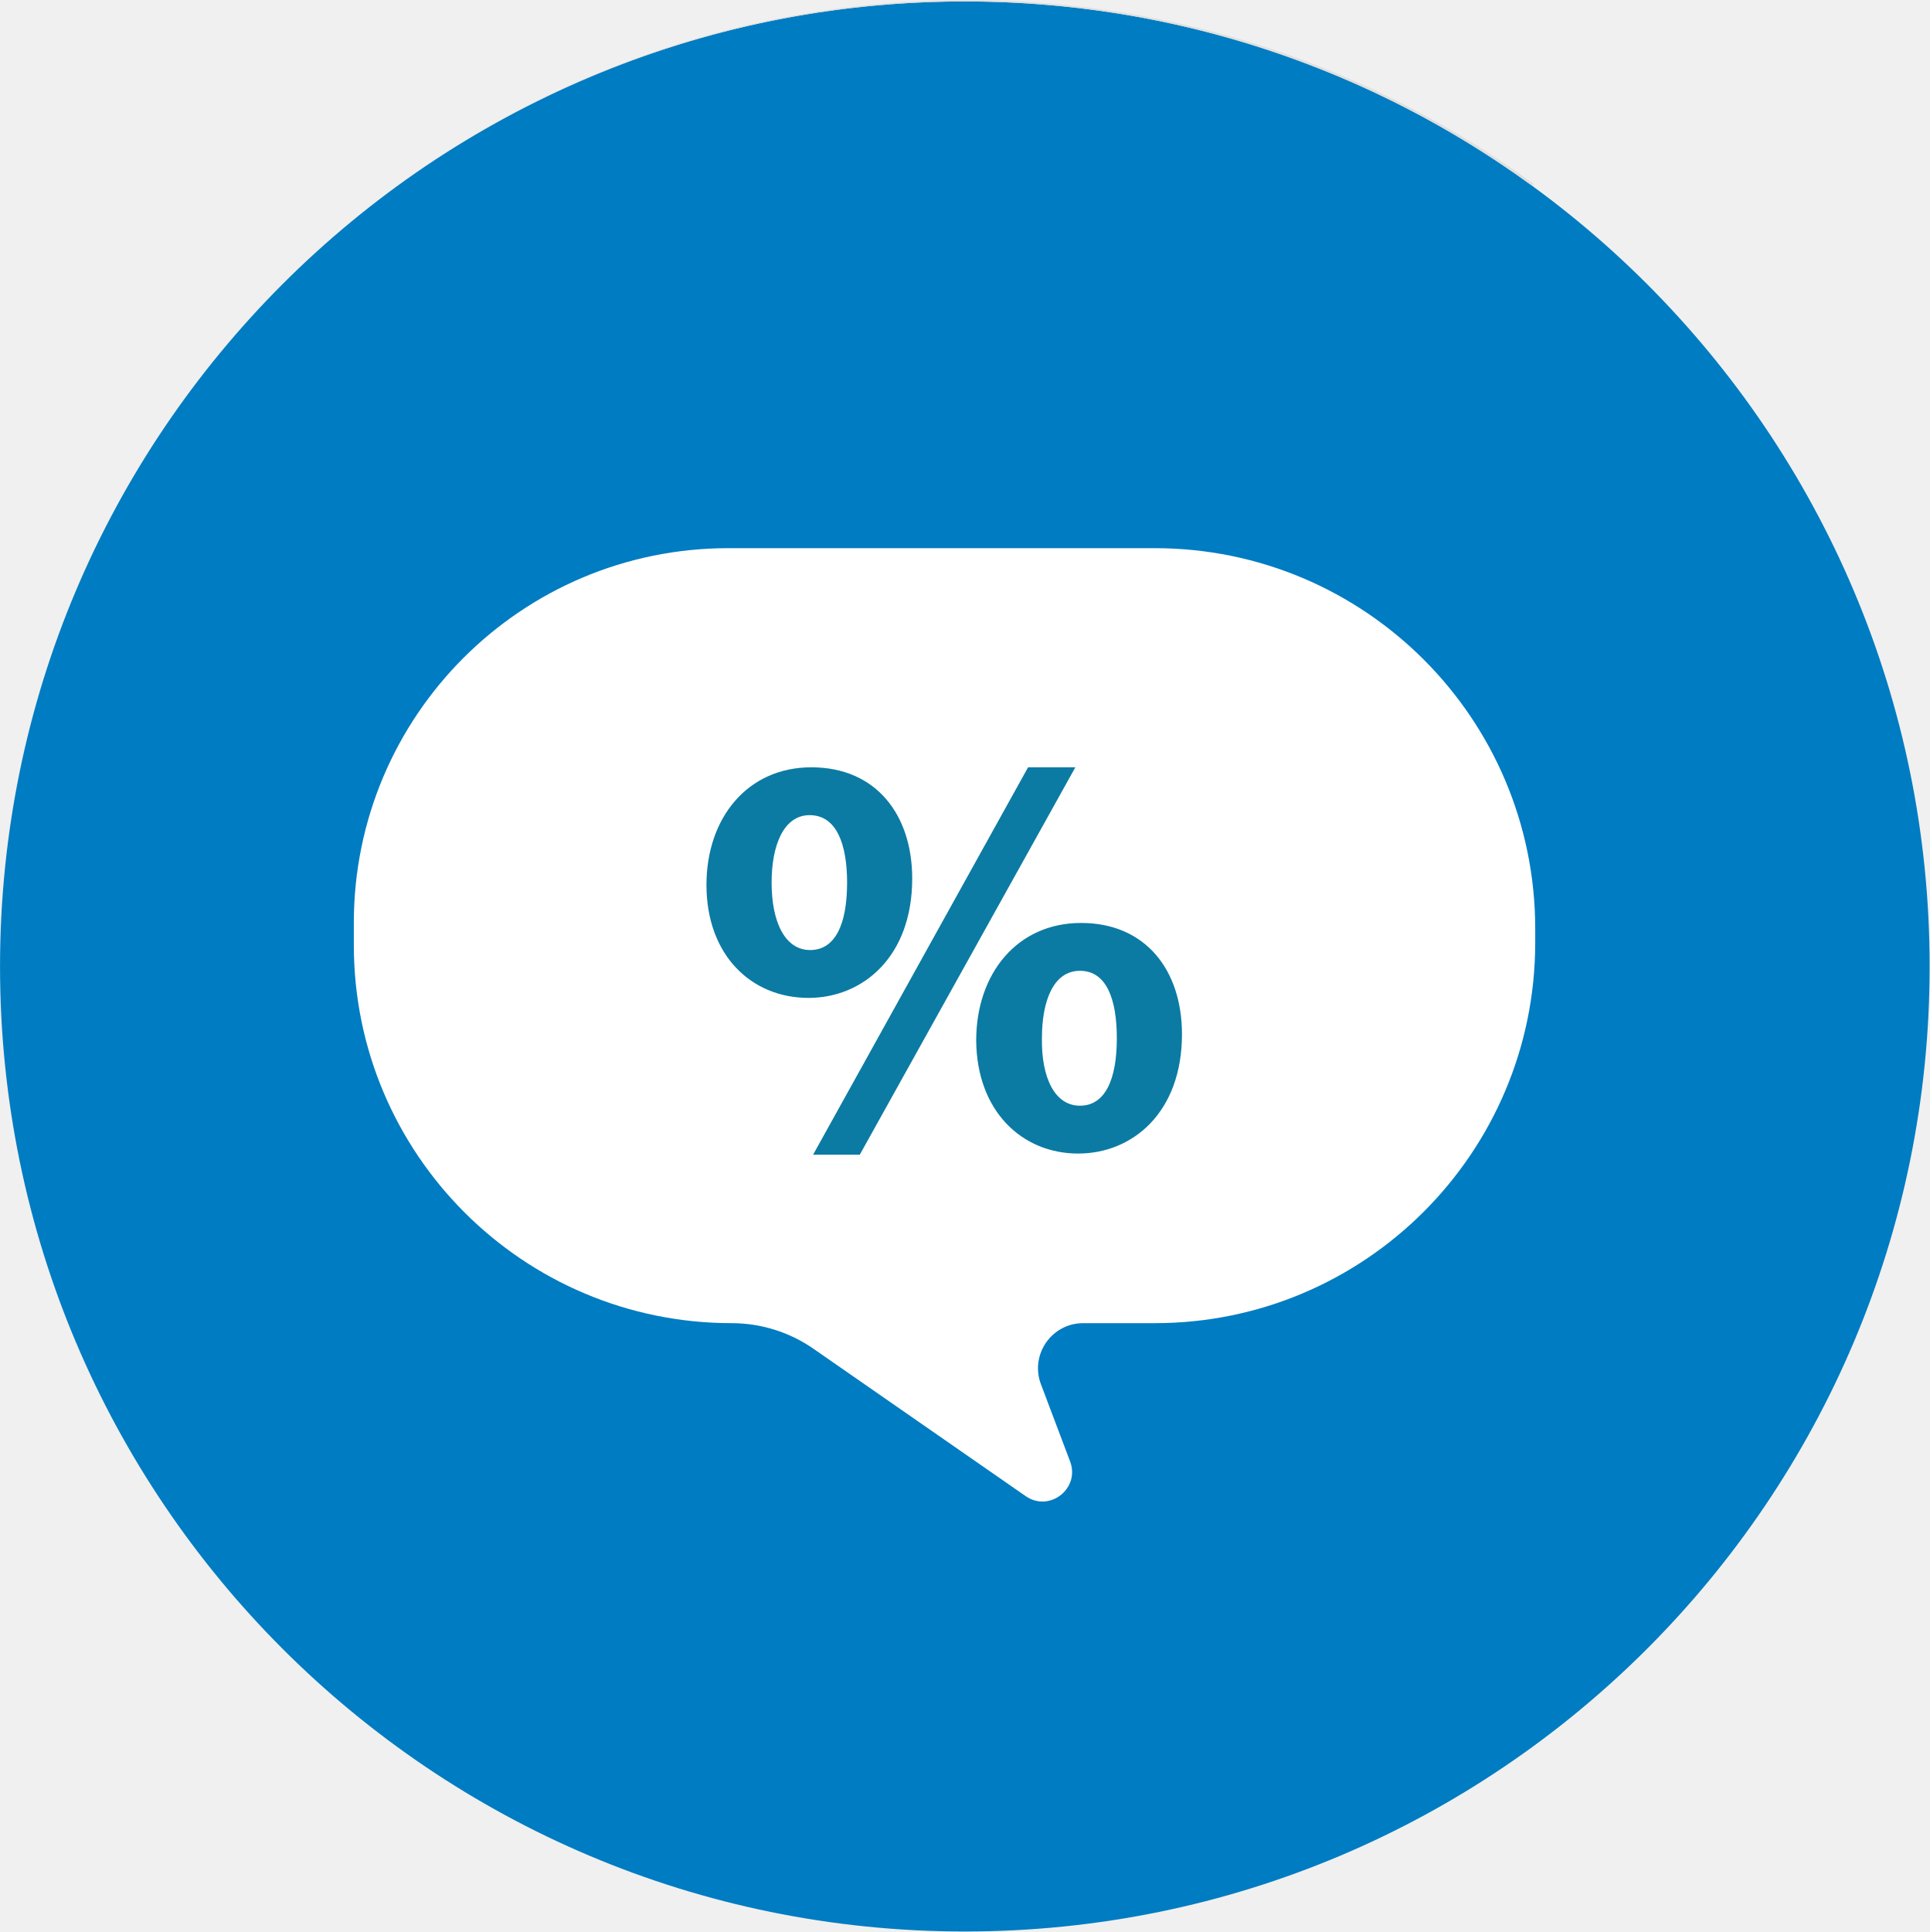
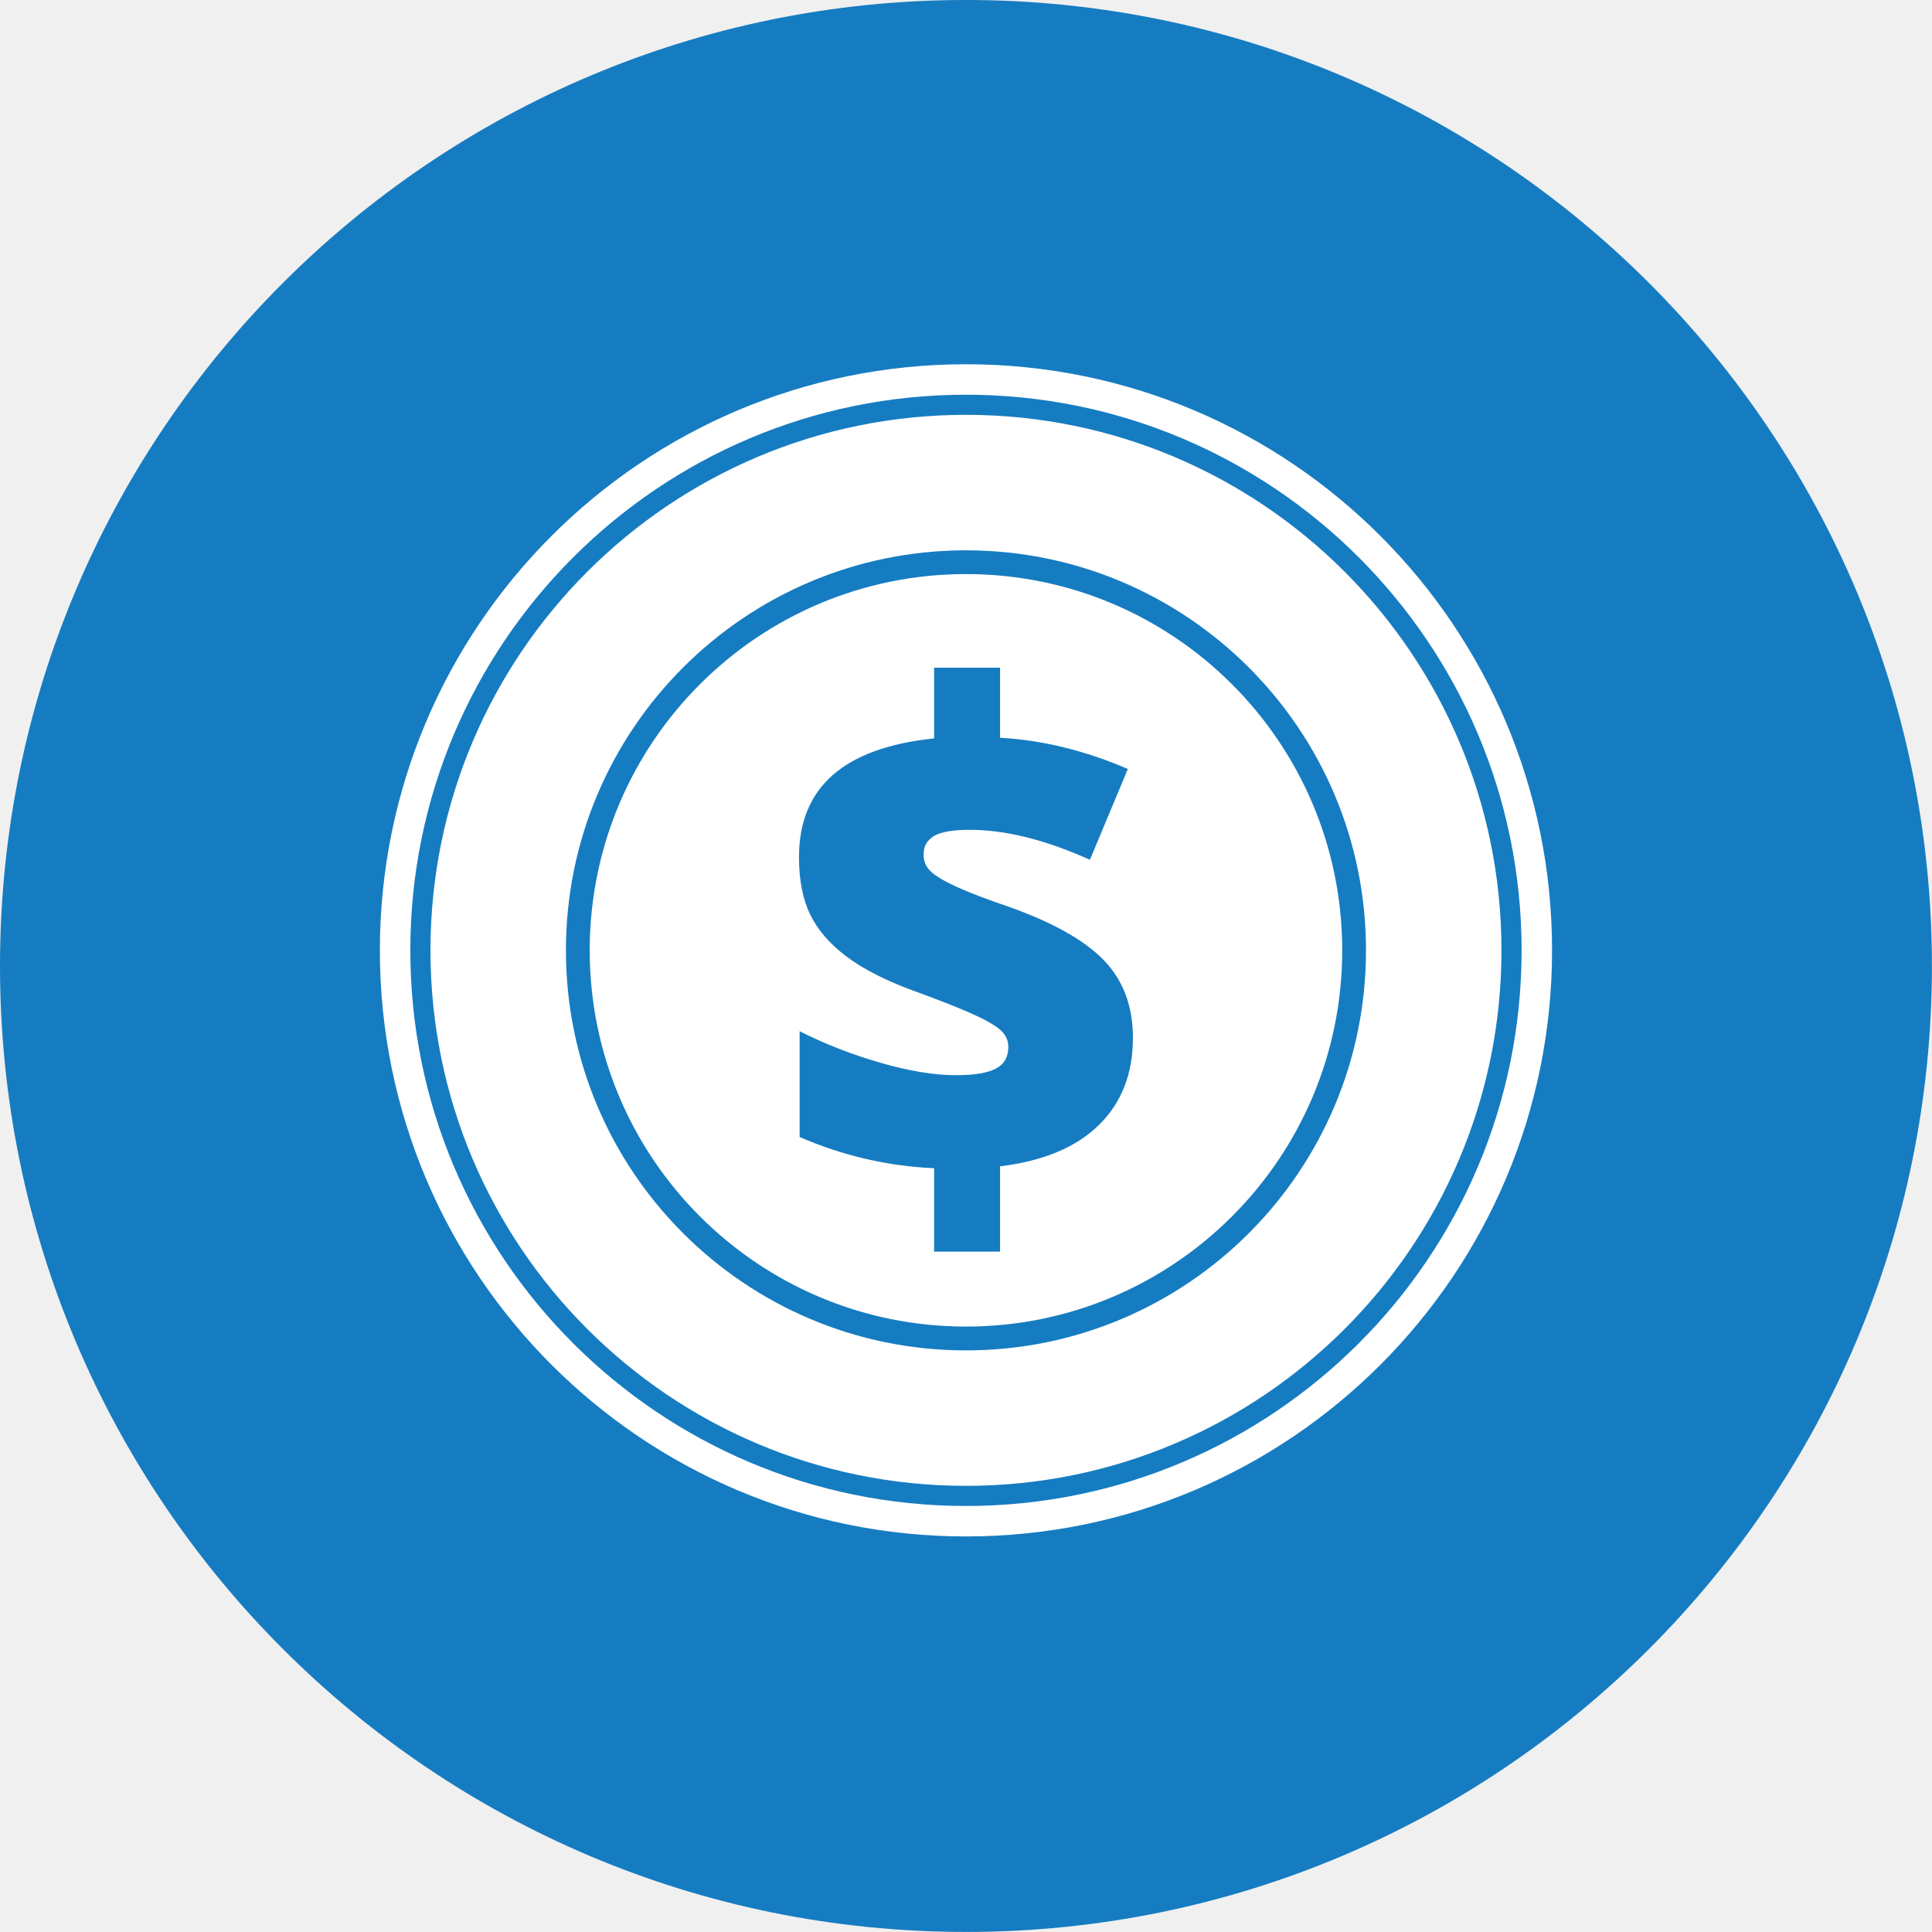
- <svg xmlns="http://www.w3.org/2000/svg" width="100%" height="100%" viewBox="0 0 2061 2063" version="1.1" xml:space="preserve" style="fill-rule:evenodd;clip-rule:evenodd;stroke-linejoin:round;stroke-miterlimit:2;">
-   <g transform="matrix(1,0,0,1,-36889.8,-9197.22)">
-     <g transform="matrix(4.16667,0,0,4.16667,28734.5,6166.48)">
-       <path d="M2451.9,975.055C2451.9,1111.64 2341.18,1222.37 2204.59,1222.37C2068,1222.37 1957.28,1111.64 1957.28,975.055C1957.28,838.469 2068,727.745 2204.59,727.745C2341.18,727.745 2451.9,838.469 2451.9,975.055Z" style="fill:rgb(0,124,194);fill-rule:nonzero;" />
+ <svg xmlns="http://www.w3.org/2000/svg" width="100%" height="100%" viewBox="0 0 2061 2061" version="1.1" xml:space="preserve" style="fill-rule:evenodd;clip-rule:evenodd;stroke-linejoin:round;stroke-miterlimit:2;">
+   <g transform="matrix(1,0,0,1,-545.1,-15664.9)">
+     <g transform="matrix(4.16667,0,0,4.16667,0,0)">
+       <path d="M625.446,4006.89C625.446,4143.47 514.721,4254.2 378.135,4254.2C241.549,4254.2 130.824,4143.47 130.824,4006.89C130.824,3870.3 241.549,3759.57 378.135,3759.57C514.721,3759.57 625.446,3870.3 625.446,4006.89Z" style="fill:rgb(22,124,193);fill-rule:nonzero;" />
    </g>
-     <g transform="matrix(4.16667,0,0,4.16667,28734.5,6166.48)">
-       <path d="M2350.71,774.74C2350.34,774.724 2349.96,774.708 2349.6,774.693C2308.86,745.162 2258.75,727.745 2204.59,727.745C2153.59,727.745 2106.19,743.183 2066.82,769.643C2106.3,742.961 2153.9,727.38 2205.13,727.38C2259.55,727.38 2309.87,744.96 2350.71,774.74Z" style="fill:rgb(223,223,222);fill-rule:nonzero;" />
+     <g transform="matrix(4.16667,0,0,4.16667,0,0)">
+       <path d="M528.189,4002.89C528.189,4085.76 461.007,4152.94 378.134,4152.94C295.261,4152.94 228.081,4085.76 228.081,4002.89C228.081,3920.02 295.261,3852.83 378.134,3852.83C461.007,3852.83 528.189,3920.02 528.189,4002.89Z" style="fill:white;fill-rule:nonzero;" />
    </g>
-     <g transform="matrix(4.16667,0,0,4.16667,28734.5,6166.48)">
-       <path d="M2143.96,867.859L2253.27,867.859C2307.13,867.859 2350.8,911.525 2350.8,965.389L2350.8,968.939C2350.8,1022.8 2307.13,1066.47 2253.27,1066.47L2234.92,1066.47C2226.83,1066.47 2221.24,1074.56 2224.1,1082.13L2231.57,1101.9C2234.2,1108.85 2226.28,1115.03 2220.18,1110.79L2165.78,1073.02C2159.64,1068.76 2152.33,1066.47 2144.86,1066.47C2091.34,1066.47 2047.97,1023.09 2047.97,969.581L2047.97,963.848C2047.97,910.835 2090.94,867.859 2143.96,867.859Z" style="fill:white;fill-rule:nonzero;" />
+     <g transform="matrix(4.16667,0,0,4.16667,0,0)">
+       <path d="M378.134,4139.99C302.415,4139.99 241.034,4078.6 241.034,4002.89C241.034,3927.17 302.415,3865.78 378.134,3865.78C453.851,3865.78 515.236,3927.17 515.236,4002.89C515.236,4078.6 453.851,4139.99 378.134,4139.99ZM378.134,3860.63C299.568,3860.63 235.878,3924.32 235.878,4002.89C235.878,4081.45 299.568,4145.14 378.134,4145.14C456.701,4145.14 520.391,4081.45 520.391,4002.89C520.391,3924.32 456.701,3860.63 378.134,3860.63Z" style="fill:rgb(22,124,193);fill-rule:nonzero;" />
    </g>
-     <g transform="matrix(4.16667,0,0,4.16667,28734.5,6166.48)">
-       <path d="M2224.35,993.453C2224.2,1003.5 2227.6,1010.74 2234.1,1010.74C2240.45,1010.74 2243.55,1004.24 2243.55,993.453C2243.55,983.703 2241.04,976.168 2234.1,976.168C2227.3,976.168 2224.35,983.85 2224.35,993.453ZM2260.25,992.42C2260.25,1012.51 2247.54,1023 2233.65,1023C2219.17,1023 2207.65,1012.07 2207.5,994.044C2207.5,976.907 2217.99,963.906 2234.39,963.906C2250.94,963.906 2260.25,976.02 2260.25,992.42ZM2165.69,1023.3L2220.8,924.016L2232.92,924.016L2177.66,1023.3L2165.69,1023.3ZM2155.06,953.564C2155.06,963.61 2158.45,970.849 2164.95,970.849C2171.31,970.849 2174.41,964.349 2174.41,953.564C2174.41,943.813 2171.75,936.278 2164.81,936.278C2158.16,936.278 2155.06,943.961 2155.06,953.564ZM2191.1,952.53C2191.1,972.622 2178.4,983.112 2164.51,983.112C2149.88,983.112 2138.36,972.179 2138.36,954.154C2138.36,937.017 2148.85,924.016 2165.25,924.016C2181.8,924.016 2191.1,936.13 2191.1,952.53Z" style="fill:rgb(11,123,163);fill-rule:nonzero;" />
+     <g transform="matrix(4.16667,0,0,4.16667,0,0)">
+       <path d="M480.554,4002.89C480.554,4059.45 434.698,4105.31 378.134,4105.31C321.57,4105.31 275.715,4059.45 275.715,4002.89C275.715,3946.32 321.57,3900.47 378.134,3900.47C434.698,3900.47 480.554,3946.32 480.554,4002.89Z" style="fill:rgb(22,124,193);fill-rule:nonzero;" />
+     </g>
+     <g transform="matrix(4.16667,0,0,4.16667,0,0)">
+       <path d="M474.465,4002.89C474.465,4056.08 431.338,4099.21 378.132,4099.21C324.933,4099.21 281.805,4056.08 281.805,4002.89C281.805,3949.68 324.933,3906.55 378.132,3906.55C431.338,3906.55 474.465,3949.68 474.465,4002.89Z" style="fill:white;fill-rule:nonzero;" />
+     </g>
+     <g transform="matrix(4.16667,0,0,4.16667,0,0)">
+       <path d="M369.977,4058.67C358.065,4058.13 346.589,4055.47 335.549,4050.68L335.549,4023.59C341.857,4026.8 348.71,4029.48 356.107,4031.63C363.503,4033.78 370.003,4034.85 375.606,4034.85C380.228,4034.85 383.613,4034.29 385.763,4033.18C387.911,4032.07 388.985,4030.2 388.985,4027.59C388.985,4025.8 388.21,4024.27 386.66,4023.02C385.11,4021.77 382.526,4020.36 378.91,4018.78C375.292,4017.2 370.411,4015.3 364.266,4013.07C357.358,4010.51 351.783,4007.64 347.541,4004.46C343.299,4001.28 340.212,3997.72 338.282,3993.78C336.35,3989.83 335.385,3984.92 335.385,3979.05C335.385,3970.08 338.267,3963.06 344.033,3958C349.798,3952.94 358.445,3949.82 369.977,3948.62L369.977,3930.52L386.864,3930.52L386.864,3948.46C397.686,3949.06 408.592,3951.72 419.579,3956.45L409.87,3979.7C398.502,3974.59 388.251,3972.03 379.114,3972.03C374.762,3972.03 371.702,3972.56 369.936,3973.62C368.168,3974.69 367.284,3976.25 367.284,3978.32C367.284,3980.11 367.923,3981.59 369.202,3982.76C370.479,3983.93 372.696,3985.24 375.85,3986.68C379.004,3988.12 383.383,3989.79 388.985,3991.69C400.352,3995.72 408.51,4000.3 413.46,4005.44C418.408,4010.58 420.884,4017.2 420.884,4025.31C420.884,4034.44 417.988,4041.87 412.195,4047.58C406.404,4053.29 397.959,4056.83 386.864,4058.18L386.864,4080.02L369.977,4080.02L369.977,4058.67Z" style="fill:rgb(22,124,193);fill-rule:nonzero;" />
    </g>
  </g>
</svg>
